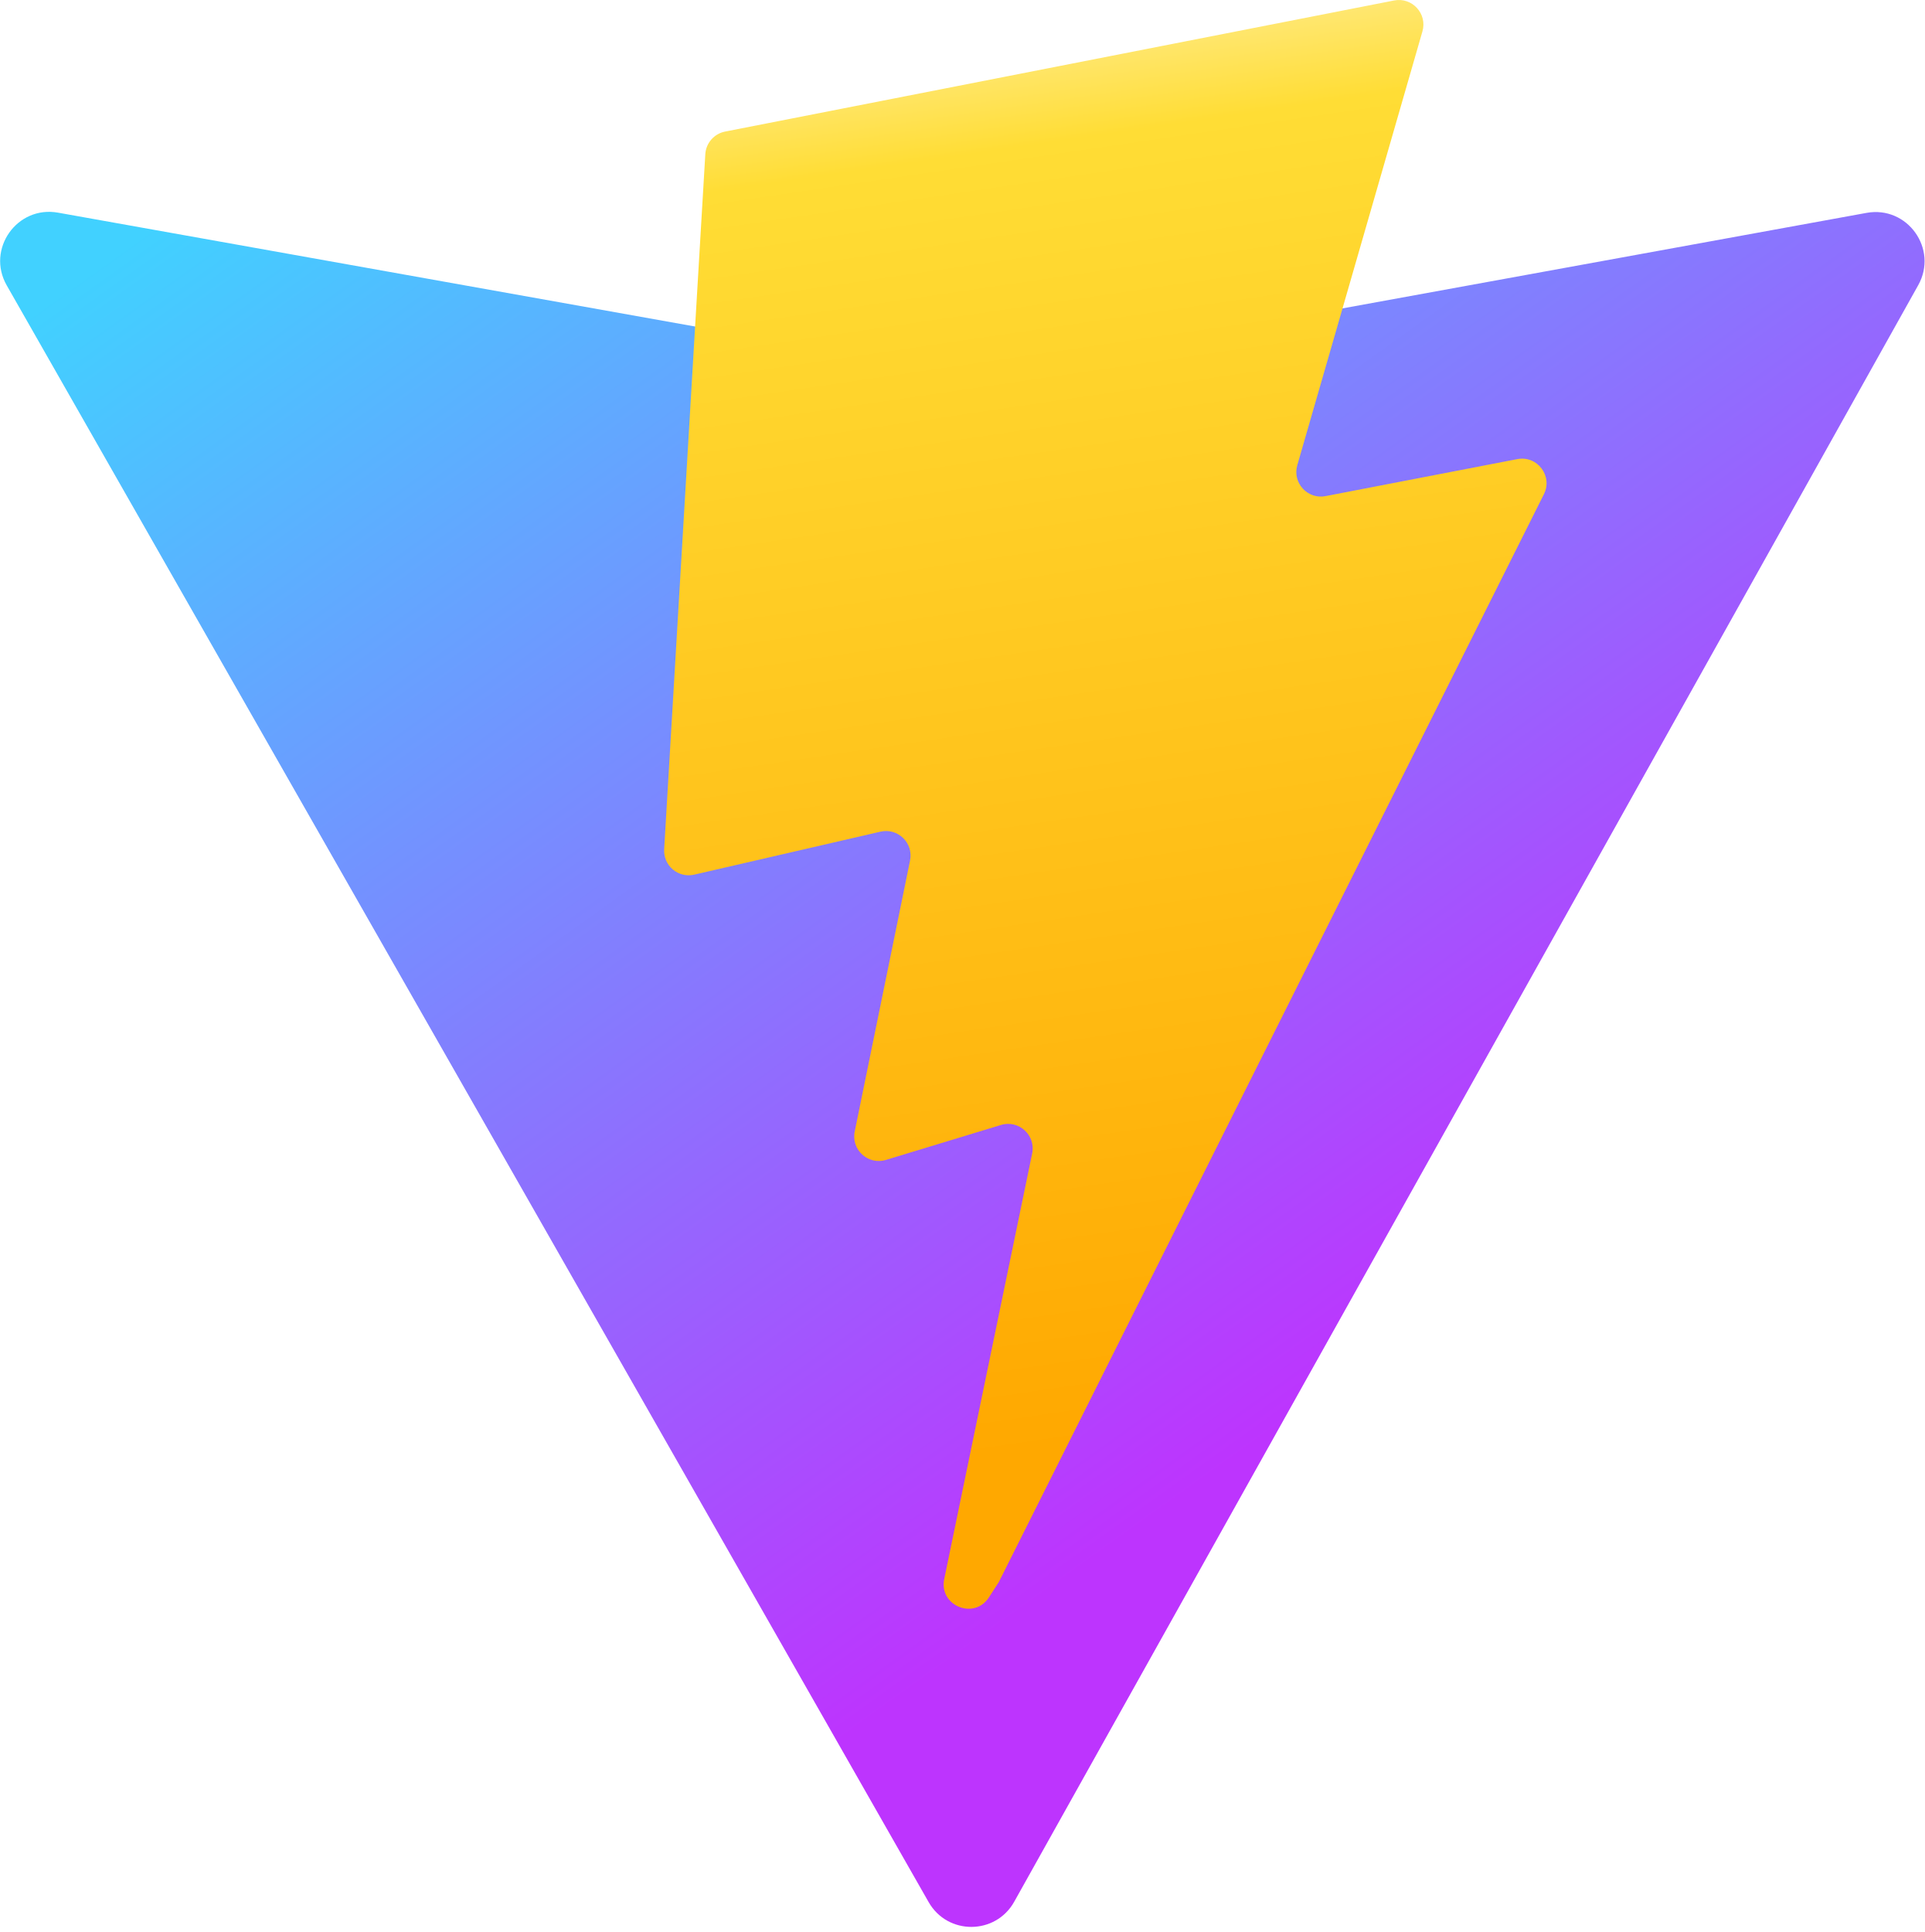
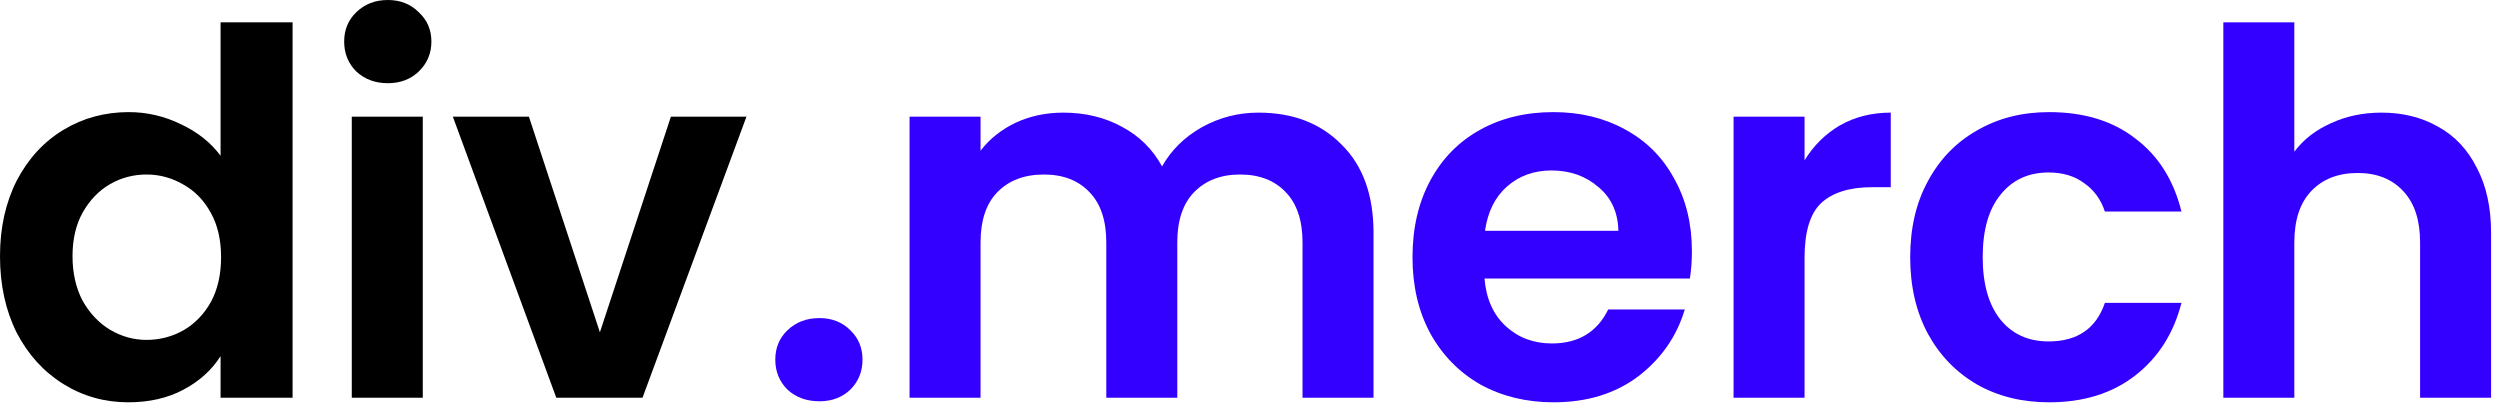
- <svg xmlns="http://www.w3.org/2000/svg" aria-hidden="true" role="img" class="iconify iconify--logos" width="31.88" height="32" preserveAspectRatio="xMidYMid meet" viewBox="0 0 256 257">
-   <defs>
-     <linearGradient id="IconifyId1813088fe1fbc01fb466" x1="-.828%" x2="57.636%" y1="7.652%" y2="78.411%">
-       <stop offset="0%" stop-color="#41D1FF" />
-       <stop offset="100%" stop-color="#BD34FE" />
-     </linearGradient>
-     <linearGradient id="IconifyId1813088fe1fbc01fb467" x1="43.376%" x2="50.316%" y1="2.242%" y2="89.03%">
-       <stop offset="0%" stop-color="#FFEA83" />
-       <stop offset="8.333%" stop-color="#FFDD35" />
-       <stop offset="100%" stop-color="#FFA800" />
-     </linearGradient>
-   </defs>
-   <path fill="url(#IconifyId1813088fe1fbc01fb466)" d="M255.153 37.938L134.897 252.976c-2.483 4.44-8.862 4.466-11.382.048L.875 37.958c-2.746-4.814 1.371-10.646 6.827-9.67l120.385 21.517a6.537 6.537 0 0 0 2.322-.004l117.867-21.483c5.438-.991 9.574 4.796 6.877 9.62Z" />
-   <path fill="url(#IconifyId1813088fe1fbc01fb467)" d="M185.432.063L96.44 17.501a3.268 3.268 0 0 0-2.634 3.014l-5.474 92.456a3.268 3.268 0 0 0 3.997 3.378l24.777-5.718c2.318-.535 4.413 1.507 3.936 3.838l-7.361 36.047c-.495 2.426 1.782 4.5 4.151 3.78l15.304-4.649c2.372-.72 4.652 1.36 4.15 3.788l-11.698 56.621c-.732 3.542 3.979 5.473 5.943 2.437l1.313-2.028l72.516-144.72c1.215-2.423-.88-5.186-3.54-4.672l-25.505 4.922c-2.396.462-4.435-1.77-3.759-4.114l16.646-57.705c.677-2.35-1.37-4.583-3.769-4.113Z" />
+ <svg xmlns="http://www.w3.org/2000/svg" width="174" height="28" viewBox="0 0 174 28" fill="none">
+   <path d="M0 17.831C0 15.854 0.388 14.1 1.165 12.57C1.965 11.04 3.047 9.863 4.412 9.039C5.776 8.215 7.294 7.803 8.964 7.803C10.235 7.803 11.447 8.086 12.599 8.651C13.752 9.192 14.67 9.922 15.352 10.84V1.554H20.364V27.682H15.352V24.787C14.741 25.752 13.882 26.529 12.776 27.117C11.67 27.706 10.388 28 8.929 28C7.282 28 5.776 27.576 4.412 26.729C3.047 25.881 1.965 24.693 1.165 23.163C0.388 21.609 0 19.832 0 17.831ZM15.387 17.902C15.387 16.701 15.152 15.677 14.682 14.83C14.211 13.959 13.576 13.3 12.776 12.852C11.976 12.382 11.117 12.146 10.2 12.146C9.282 12.146 8.435 12.37 7.658 12.817C6.882 13.264 6.247 13.924 5.753 14.794C5.282 15.642 5.047 16.654 5.047 17.831C5.047 19.008 5.282 20.044 5.753 20.938C6.247 21.809 6.882 22.48 7.658 22.951C8.458 23.422 9.305 23.657 10.2 23.657C11.117 23.657 11.976 23.433 12.776 22.986C13.576 22.515 14.211 21.856 14.682 21.009C15.152 20.138 15.387 19.102 15.387 17.902Z" fill="black" />
+   <path d="M26.989 5.791C26.119 5.791 25.39 5.52 24.801 4.979C24.237 4.414 23.954 3.719 23.954 2.895C23.954 2.071 24.237 1.389 24.801 0.847C25.39 0.282 26.119 0 26.989 0C27.86 0 28.578 0.282 29.142 0.847C29.73 1.389 30.025 2.071 30.025 2.895C30.025 3.719 29.73 4.414 29.142 4.979C28.578 5.52 27.86 5.791 26.989 5.791ZM29.425 8.121V27.682H24.484V8.121H29.425Z" fill="black" />
+   <path d="M41.753 23.127L46.694 8.121H51.953L44.718 27.682H38.718L31.518 8.121H36.812L41.753 23.127Z" fill="black" />
+   <path d="M57.031 27.929C56.137 27.929 55.396 27.659 54.807 27.117C54.243 26.552 53.96 25.858 53.96 25.034C53.96 24.21 54.243 23.527 54.807 22.986C55.396 22.421 56.137 22.139 57.031 22.139C57.901 22.139 58.619 22.421 59.184 22.986C59.748 23.527 60.031 24.21 60.031 25.034C60.031 25.858 59.748 26.552 59.184 27.117C58.619 27.659 57.901 27.929 57.031 27.929Z" fill="#3300FF" />
+   <path d="M87.586 7.839C89.986 7.839 91.915 8.58 93.374 10.063C94.856 11.523 95.597 13.57 95.597 16.207V27.682H90.656V16.878C90.656 15.348 90.268 14.182 89.492 13.382C88.715 12.558 87.656 12.146 86.315 12.146C84.974 12.146 83.904 12.558 83.104 13.382C82.327 14.182 81.939 15.348 81.939 16.878V27.682H76.998V16.878C76.998 15.348 76.61 14.182 75.834 13.382C75.057 12.558 73.998 12.146 72.657 12.146C71.293 12.146 70.21 12.558 69.41 13.382C68.634 14.182 68.246 15.348 68.246 16.878V27.682H63.305V8.121H68.246V10.487C68.881 9.663 69.693 9.016 70.681 8.545C71.693 8.074 72.798 7.839 73.998 7.839C75.528 7.839 76.892 8.168 78.092 8.827C79.292 9.463 80.222 10.381 80.88 11.581C81.516 10.451 82.433 9.545 83.633 8.863C84.857 8.18 86.174 7.839 87.586 7.839Z" fill="#3300FF" />
+   <path d="M117.756 17.478C117.756 18.184 117.709 18.82 117.615 19.385H103.321C103.439 20.797 103.933 21.903 104.803 22.704C105.674 23.504 106.745 23.904 108.015 23.904C109.85 23.904 111.156 23.116 111.933 21.538H117.262C116.697 23.422 115.615 24.975 114.015 26.199C112.415 27.4 110.45 28 108.121 28C106.239 28 104.545 27.588 103.039 26.764C101.557 25.917 100.392 24.728 99.545 23.198C98.721 21.668 98.31 19.902 98.31 17.902C98.31 15.877 98.721 14.1 99.545 12.57C100.368 11.04 101.521 9.863 103.004 9.039C104.486 8.215 106.192 7.803 108.121 7.803C109.98 7.803 111.638 8.203 113.097 9.004C114.58 9.804 115.721 10.946 116.521 12.429C117.344 13.888 117.756 15.571 117.756 17.478ZM112.638 16.066C112.615 14.794 112.156 13.782 111.262 13.029C110.368 12.252 109.274 11.864 107.98 11.864C106.756 11.864 105.721 12.24 104.874 12.994C104.051 13.723 103.545 14.747 103.356 16.066H112.638Z" fill="#3300FF" />
+   <path d="M125.597 11.158C126.233 10.122 127.056 9.31 128.068 8.721C129.103 8.133 130.28 7.839 131.597 7.839V13.029H130.291C128.738 13.029 127.562 13.394 126.762 14.124C125.986 14.853 125.597 16.124 125.597 17.937V27.682H120.656V8.121H125.597V11.158Z" fill="#3300FF" />
+   <path d="M132.949 17.902C132.949 15.877 133.36 14.112 134.184 12.605C135.007 11.075 136.149 9.898 137.607 9.074C139.066 8.227 140.737 7.803 142.619 7.803C145.042 7.803 147.042 8.415 148.619 9.639C150.219 10.84 151.289 12.535 151.83 14.724H146.501C146.219 13.876 145.736 13.217 145.054 12.746C144.395 12.252 143.572 12.005 142.584 12.005C141.172 12.005 140.054 12.523 139.231 13.559C138.407 14.571 137.996 16.018 137.996 17.902C137.996 19.761 138.407 21.209 139.231 22.245C140.054 23.257 141.172 23.763 142.584 23.763C144.583 23.763 145.889 22.868 146.501 21.079H151.83C151.289 23.198 150.219 24.881 148.619 26.129C147.019 27.376 145.019 28 142.619 28C140.737 28 139.066 27.588 137.607 26.764C136.149 25.917 135.007 24.74 134.184 23.233C133.36 21.703 132.949 19.926 132.949 17.902Z" fill="#3300FF" />
+   <path d="M165.755 7.839C167.238 7.839 168.555 8.168 169.708 8.827C170.861 9.463 171.755 10.416 172.39 11.687C173.049 12.935 173.379 14.441 173.379 16.207V27.682H168.438V16.878C168.438 15.324 168.049 14.135 167.273 13.312C166.496 12.464 165.438 12.04 164.097 12.04C162.732 12.04 161.65 12.464 160.85 13.312C160.073 14.135 159.685 15.324 159.685 16.878V27.682H154.744V1.554H159.685V10.557C160.32 9.71 161.167 9.051 162.226 8.58C163.285 8.086 164.461 7.839 165.755 7.839Z" fill="#3300FF" />
</svg>
